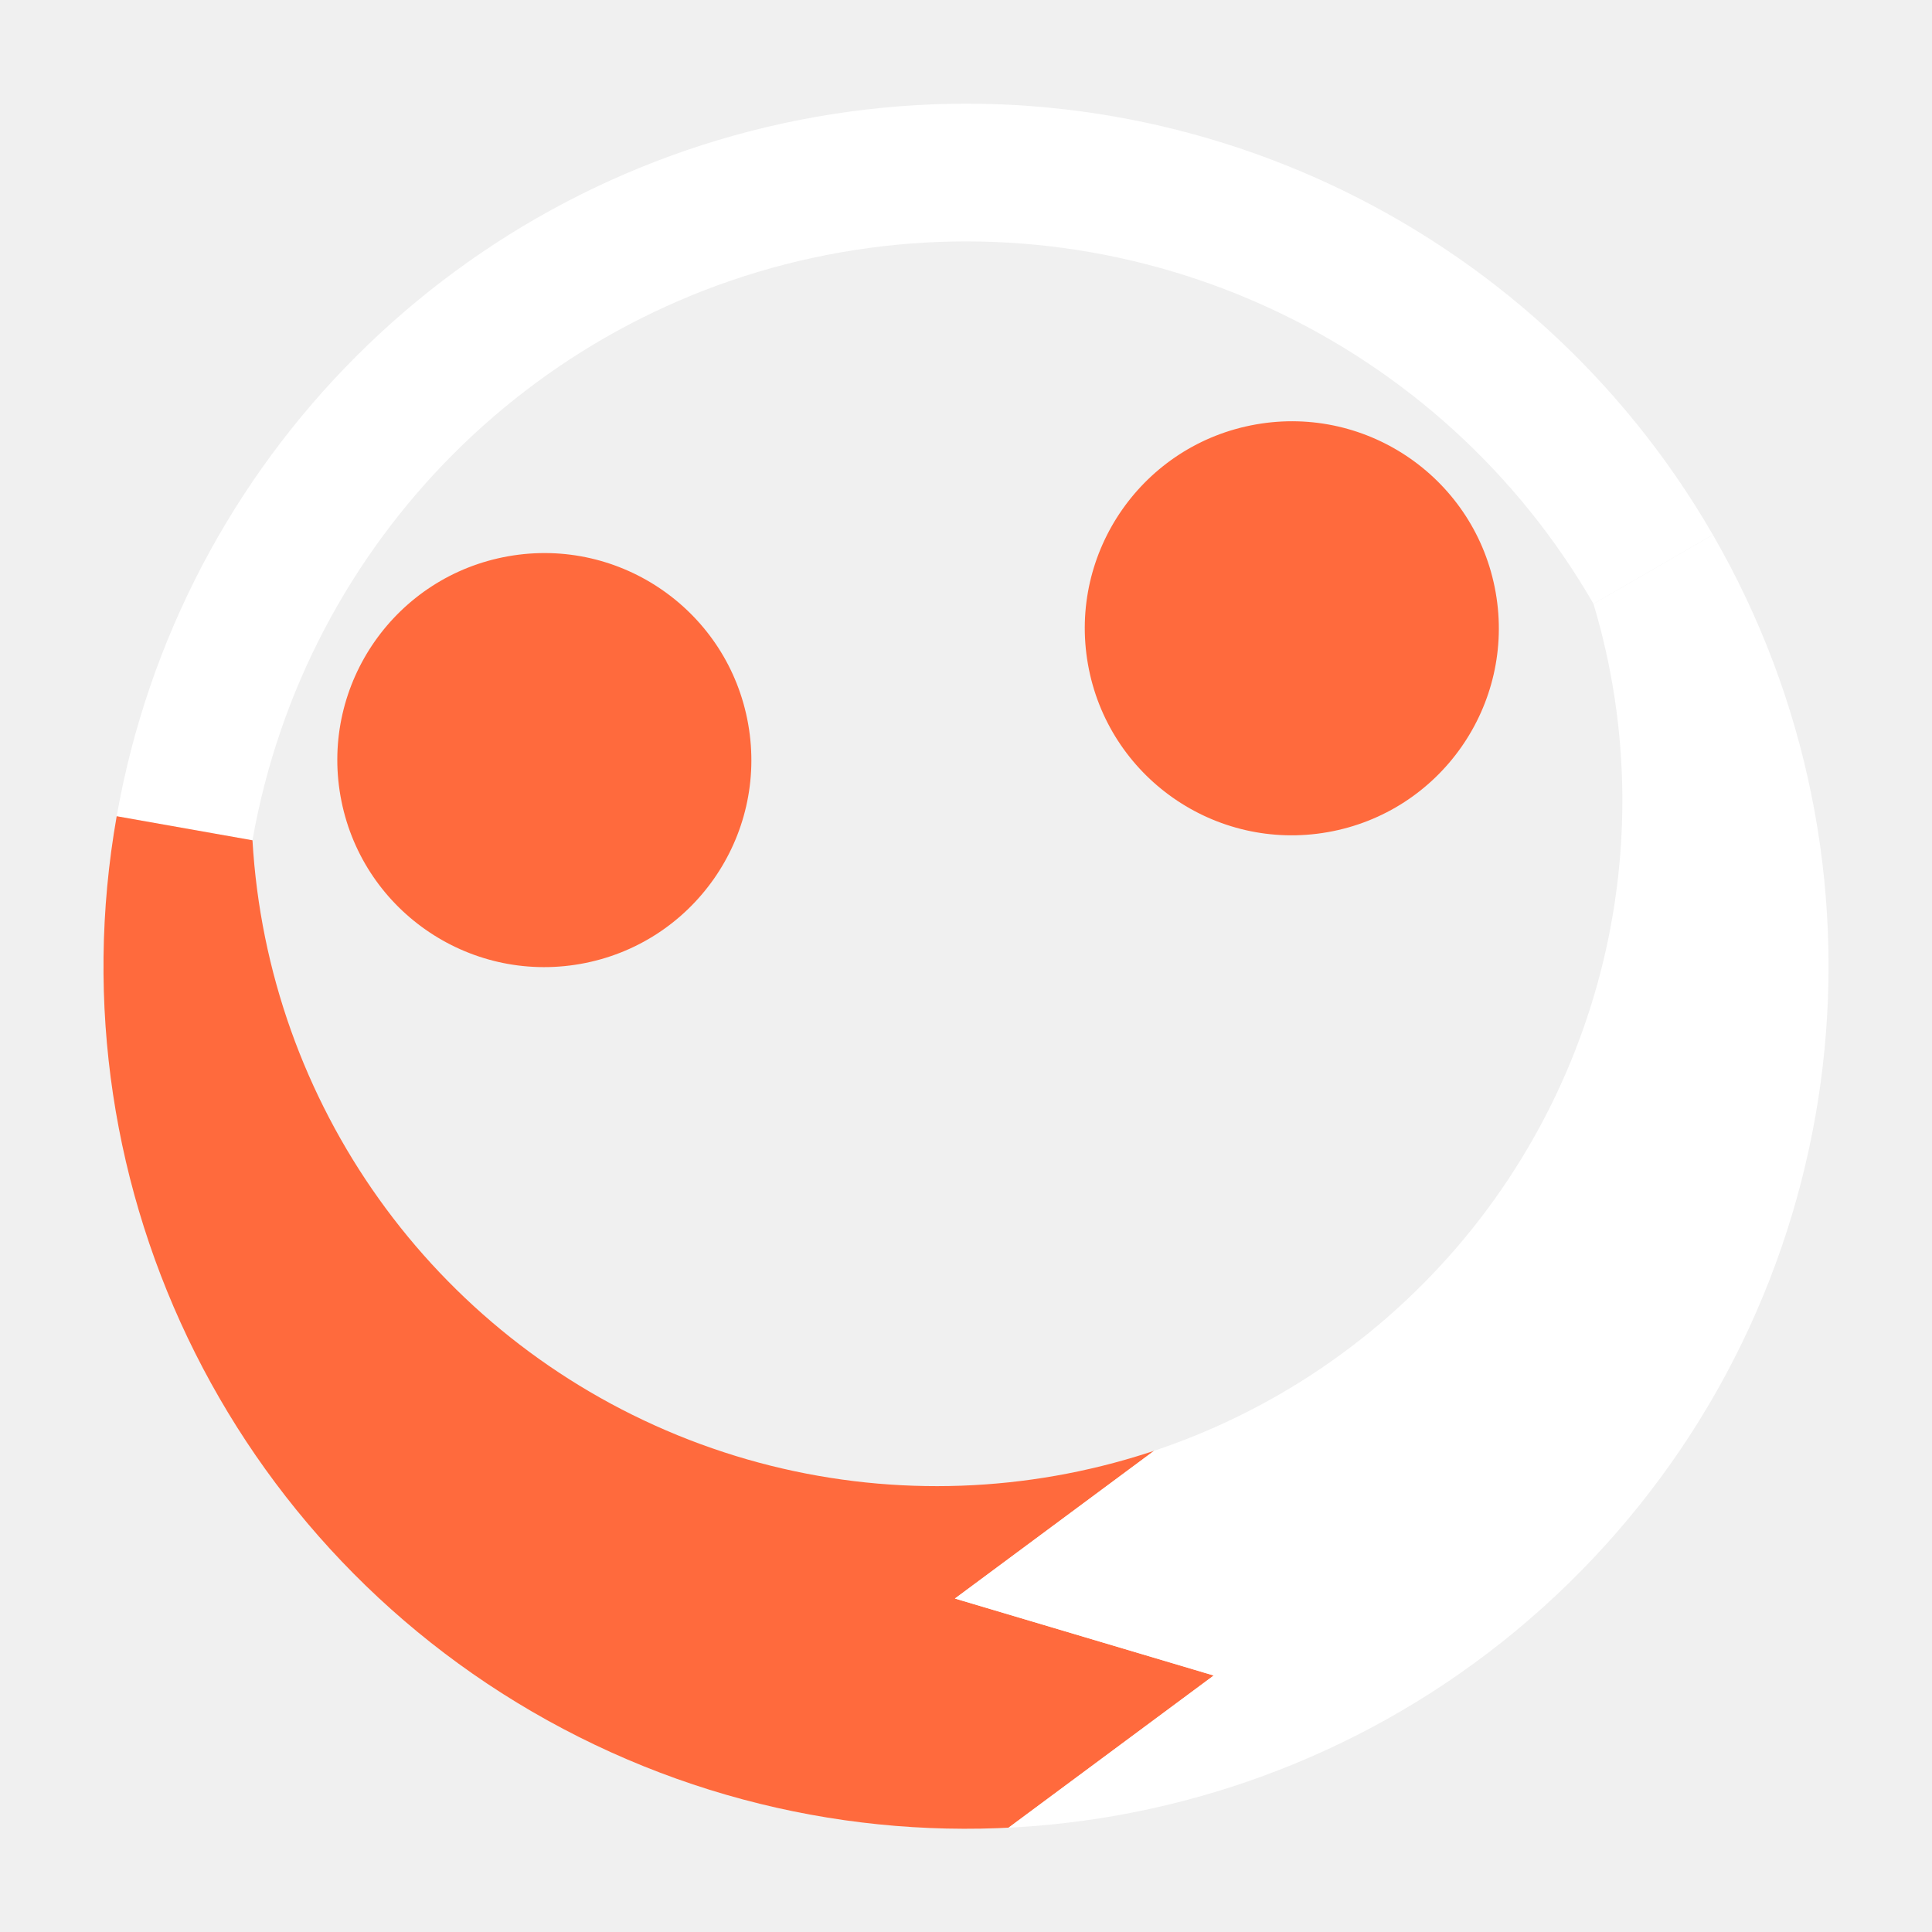
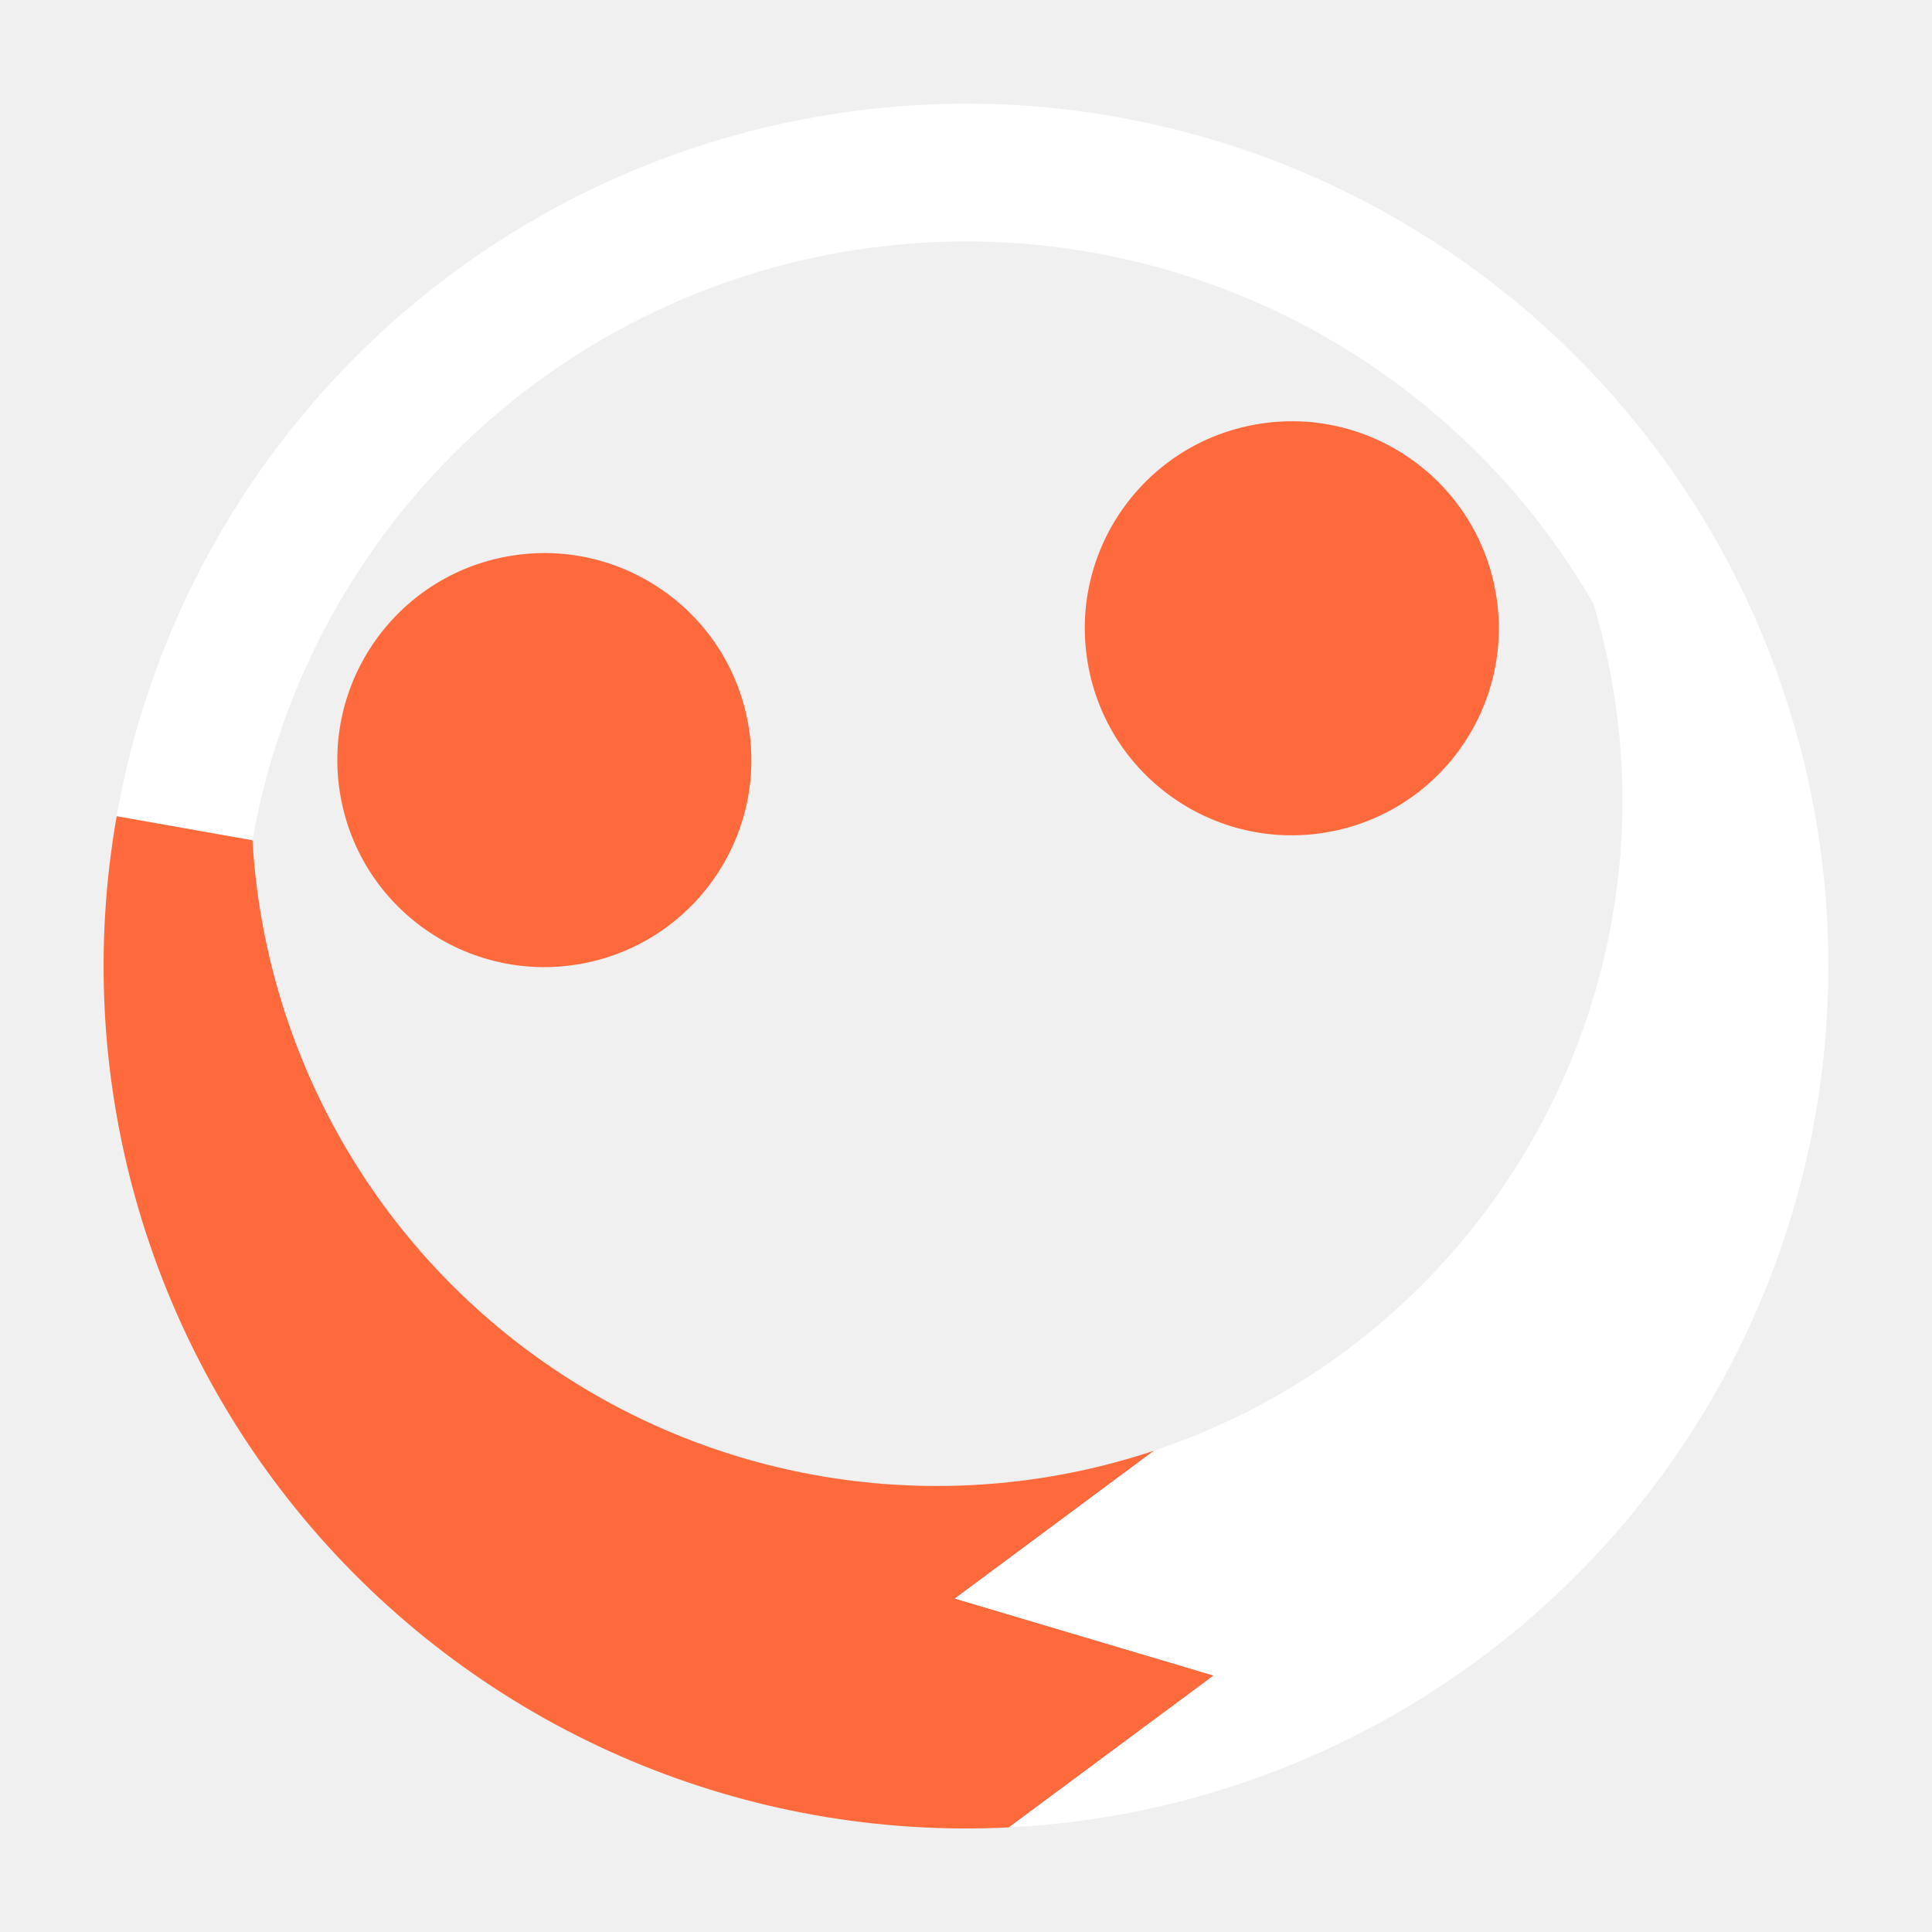
<svg xmlns="http://www.w3.org/2000/svg" viewBox="-6 -6 112 112" role="img" aria-label="Símbolo Tinindo">
  <g transform="rotate(-10 50 50)">
    <path fill="#FFFFFF" d="M3.02,32.9A50,50 0 0 1 96.98,32.9L89.47,35.64A42,42 0 0 0 10.53,35.64Z" />
-     <defs>
-       <clipPath id="sL">
-         <path d="M-30,-30L50,-30L50,72L57,79L43,86L57,93L43,100L50,107L50,130L-30,130Z" />
-       </clipPath>
-       <clipPath id="sR">
-         <path d="M130,-30L50,-30L50,72L57,79L43,86L57,93L43,100L50,107L50,130L130,130Z" />
-       </clipPath>
-     </defs>
-     <path fill="#FF6A3D" clip-path="url(#sL)" d="M96.98,32.9A50,50 0 1 1 3.02,32.9L10.53,35.64A39.74,39.74 0 1 0 89.47,35.64Z" />
-     <path fill="#FFFFFF" clip-path="url(#sR)" d="M96.98,32.9A50,50 0 1 1 3.02,32.9L10.53,35.64A39.74,39.74 0 1 0 89.47,35.64Z" />
+     <path fill="#FF6A3D" d="M55.87,79.56L43,86L57,93L43.78,99.61A50,50 0 0 1 3.02,32.9L10.53,35.64A39.74,39.74 0 0 0 55.87,79.56Z" />
+     <path fill="#FFFFFF" d="M55.87,79.56L43,86L57,93L43.78,99.61A50,50 0 0 0 96.98,32.9L89.47,35.64A39.74,39.74 0 0 1 55.87,79.56Z" />
    <path fill="#FF6A3D" d="M16,34A12,12 0 1 1 40,34A12,12 0 1 1 16,34Z" />
    <path fill="#FF6A3D" d="M60,34A12,12 0 1 1 84,34A12,12 0 1 1 60,34Z" />
  </g>
</svg>
